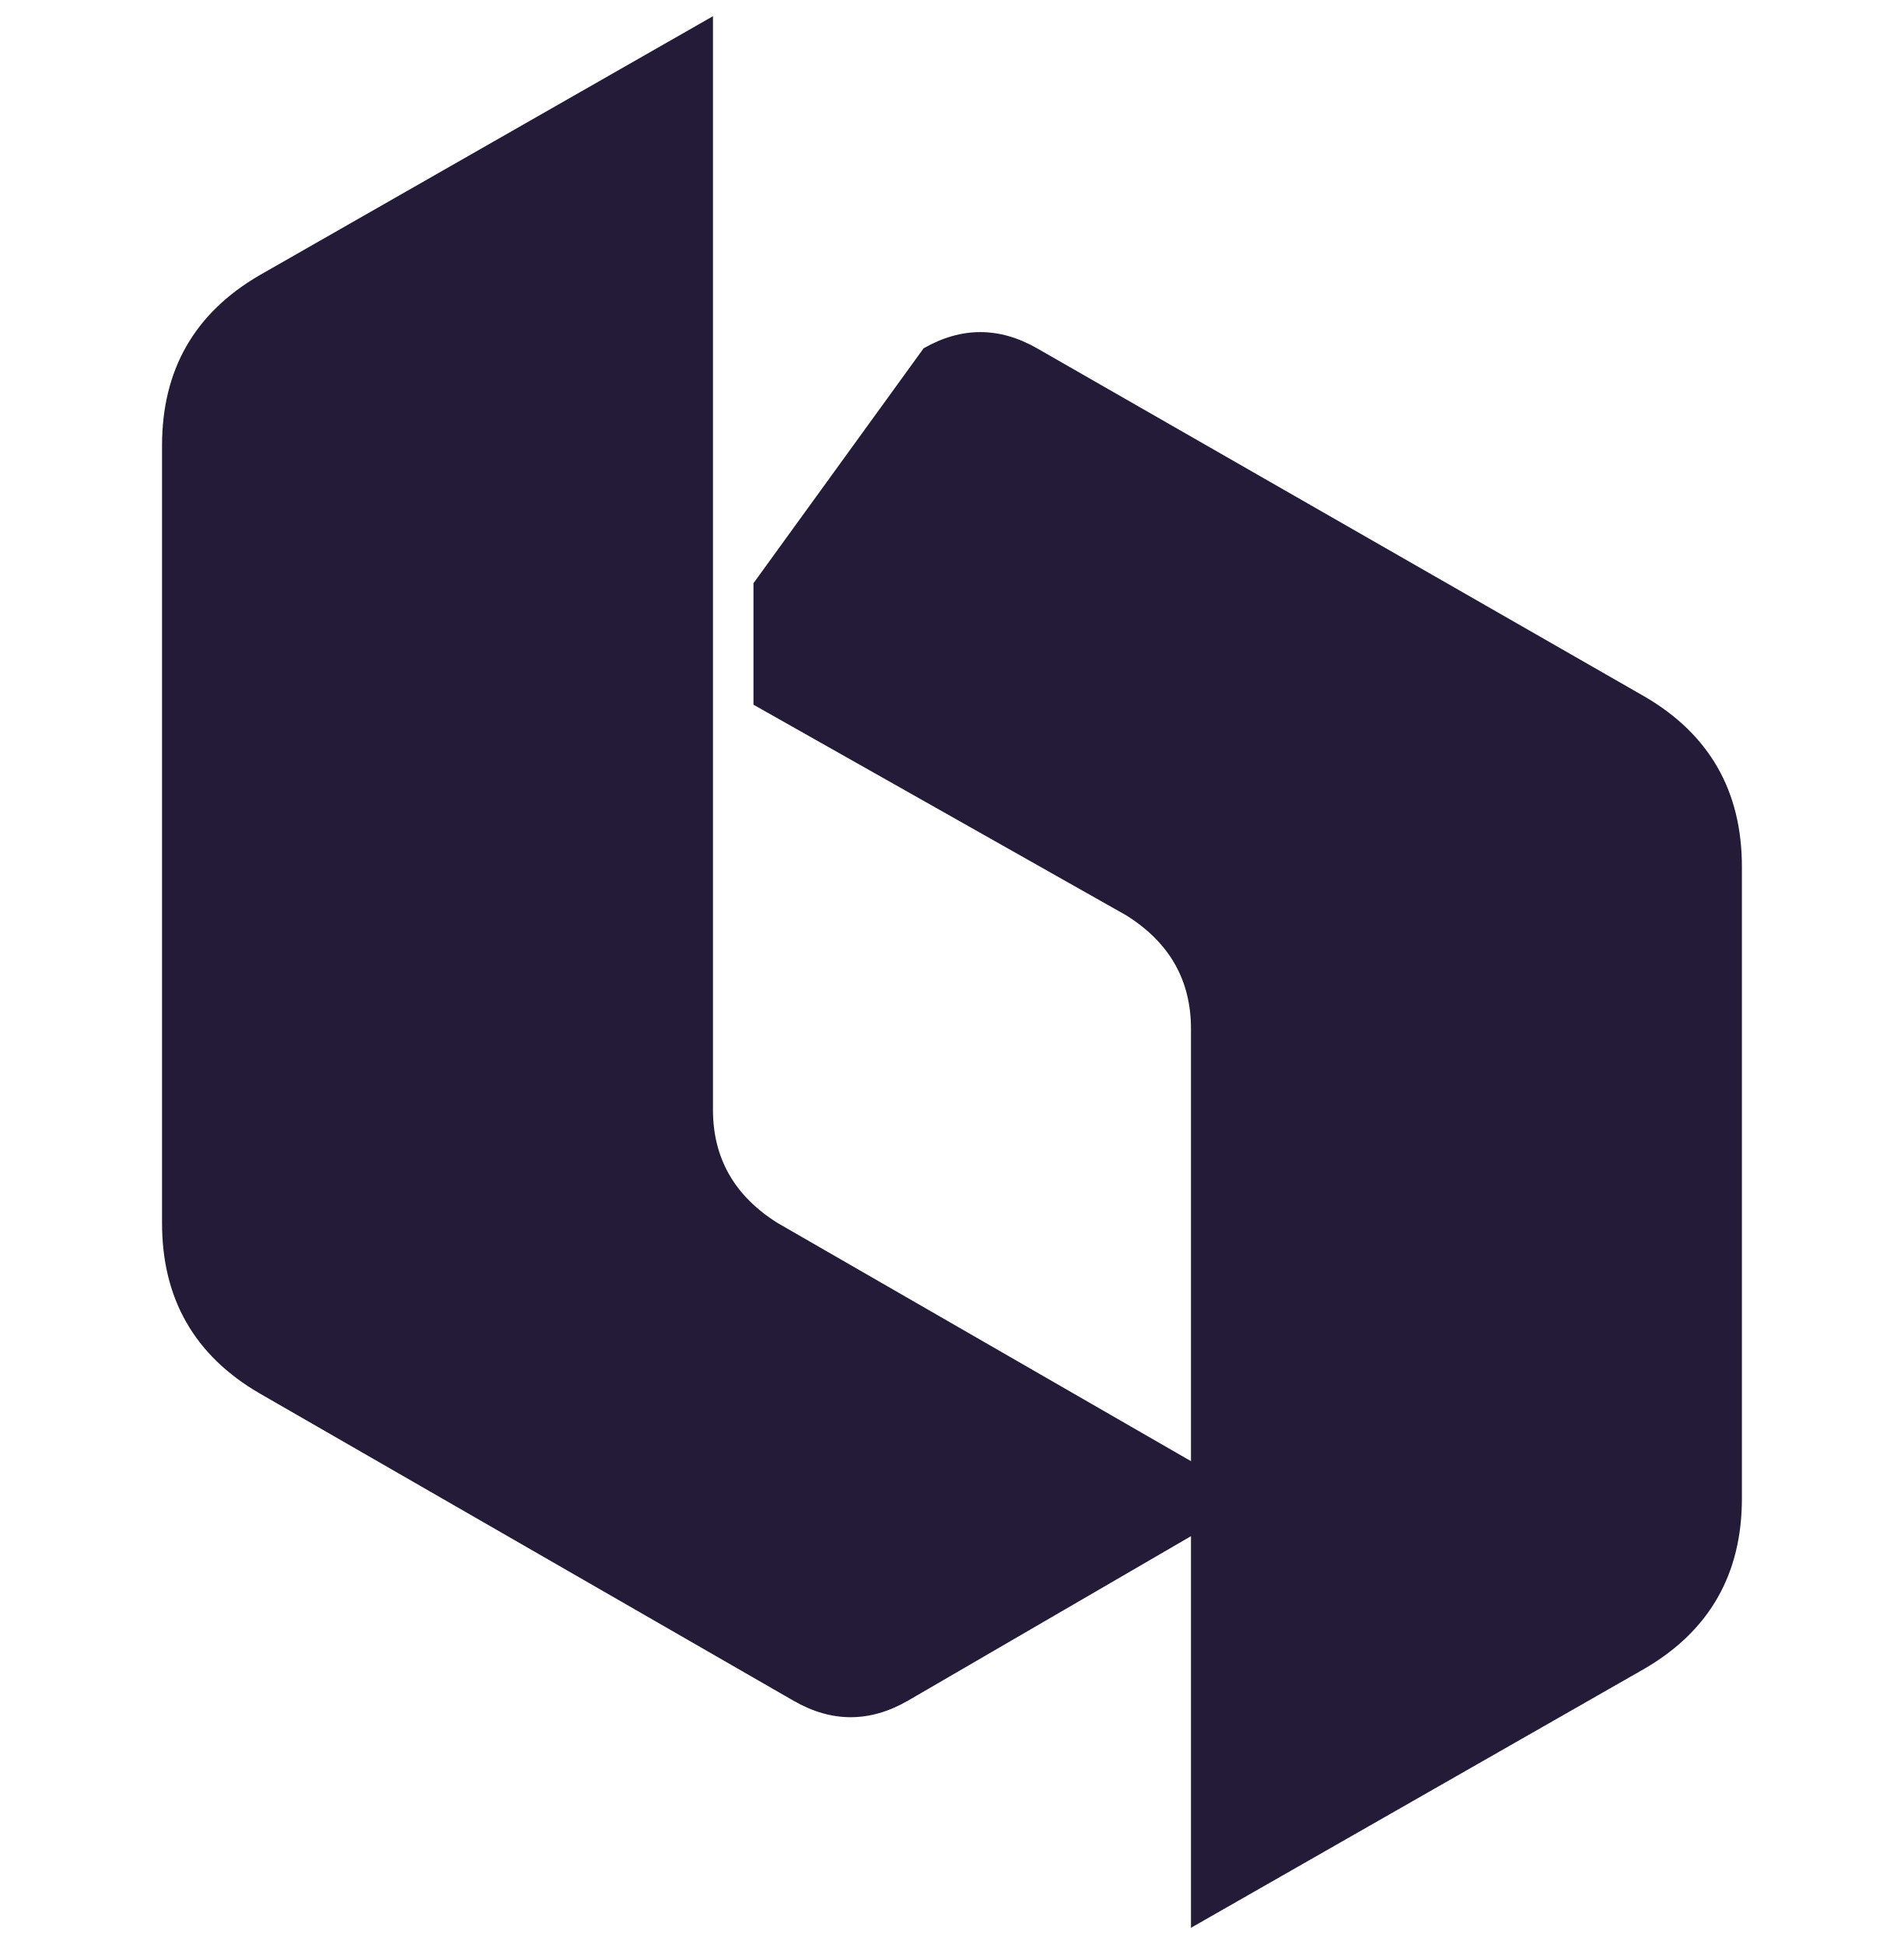
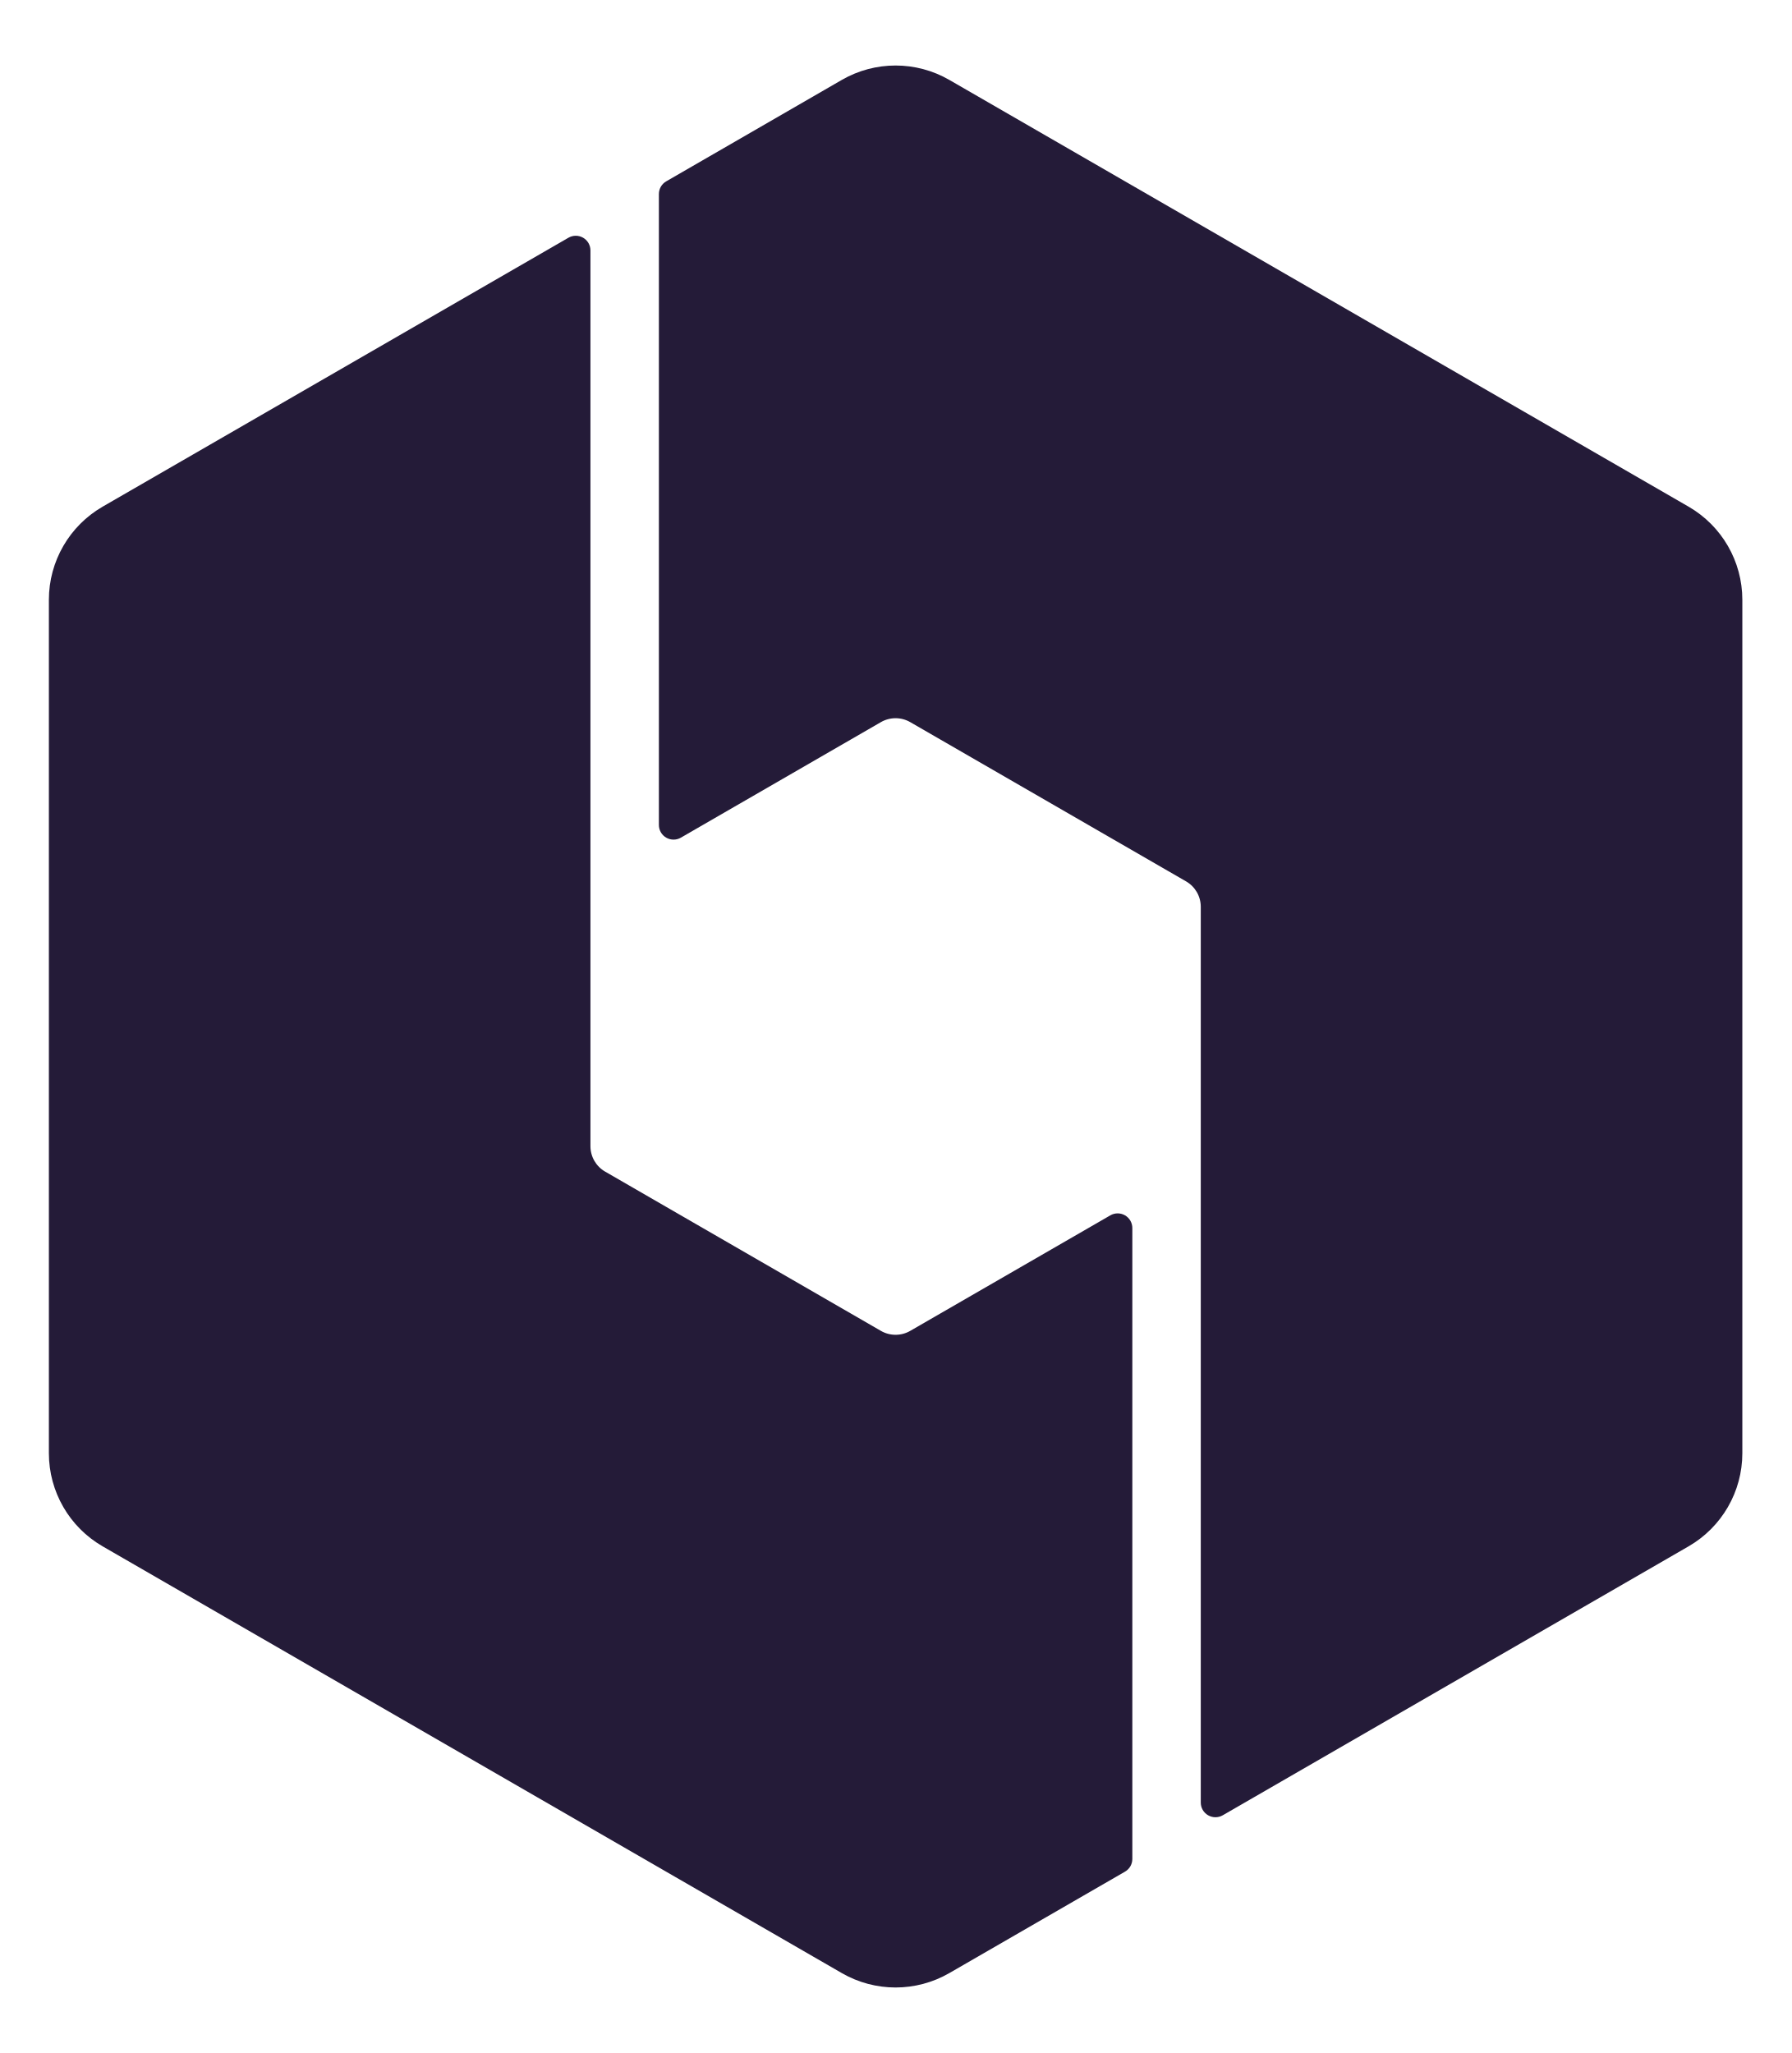
- <svg xmlns="http://www.w3.org/2000/svg" viewBox="0 0 235 240" fill="#241B38" role="img" aria-label="Ichnara emblem">
-   <path d="M20 55Q20 41 32 34L88 2V137Q88 146 96 151L155 185L112 210Q105 214 98 210L32 172Q20 165 20 151Z" />
-   <path d="M114 43Q121 39 128 43L203 86Q215 93 215 107V185Q215 199 203 206L147 238V127Q147 118 139 113L93 87L93 72Z" />
+ <svg xmlns="http://www.w3.org/2000/svg" viewBox="-6 -6 219.85 252" role="img" aria-label="Ichnara emblem">
+   <g transform="">
+     <path d="M66.47 24.74A1.8 1.8 0 0 0 63.77 23.18L6.6 56.19A13.2 13.2 0 0 0 0 67.62L0 172.38A13.2 13.2 0 0 0 6.6 183.81L97.32 236.19A13.2 13.2 0 0 0 110.52 236.19L132.08 223.74A1.8 1.8 0 0 0 132.98 222.19L132.98 144.74A1.8 1.8 0 0 0 130.28 143.18L105.72 157.36A3.6 3.6 0 0 1 102.12 157.36L68.27 137.81A3.6 3.6 0 0 1 66.47 134.7Z" fill="#241B38" />
+     <path d="M141.38 215.26A1.8 1.8 0 0 0 144.08 216.82L201.25 183.81A13.2 13.2 0 0 0 207.85 172.38L207.85 67.62A13.2 13.2 0 0 0 201.25 56.19L110.52 3.81A13.2 13.2 0 0 0 97.32 3.81L75.77 16.26A1.8 1.8 0 0 0 74.87 17.81L74.87 95.26A1.8 1.8 0 0 0 77.57 96.82L102.12 82.64A3.6 3.6 0 0 1 105.72 82.64L139.58 102.19A3.6 3.6 0 0 1 141.38 105.3Z" fill="#241B38" />
+   </g>
</svg>
